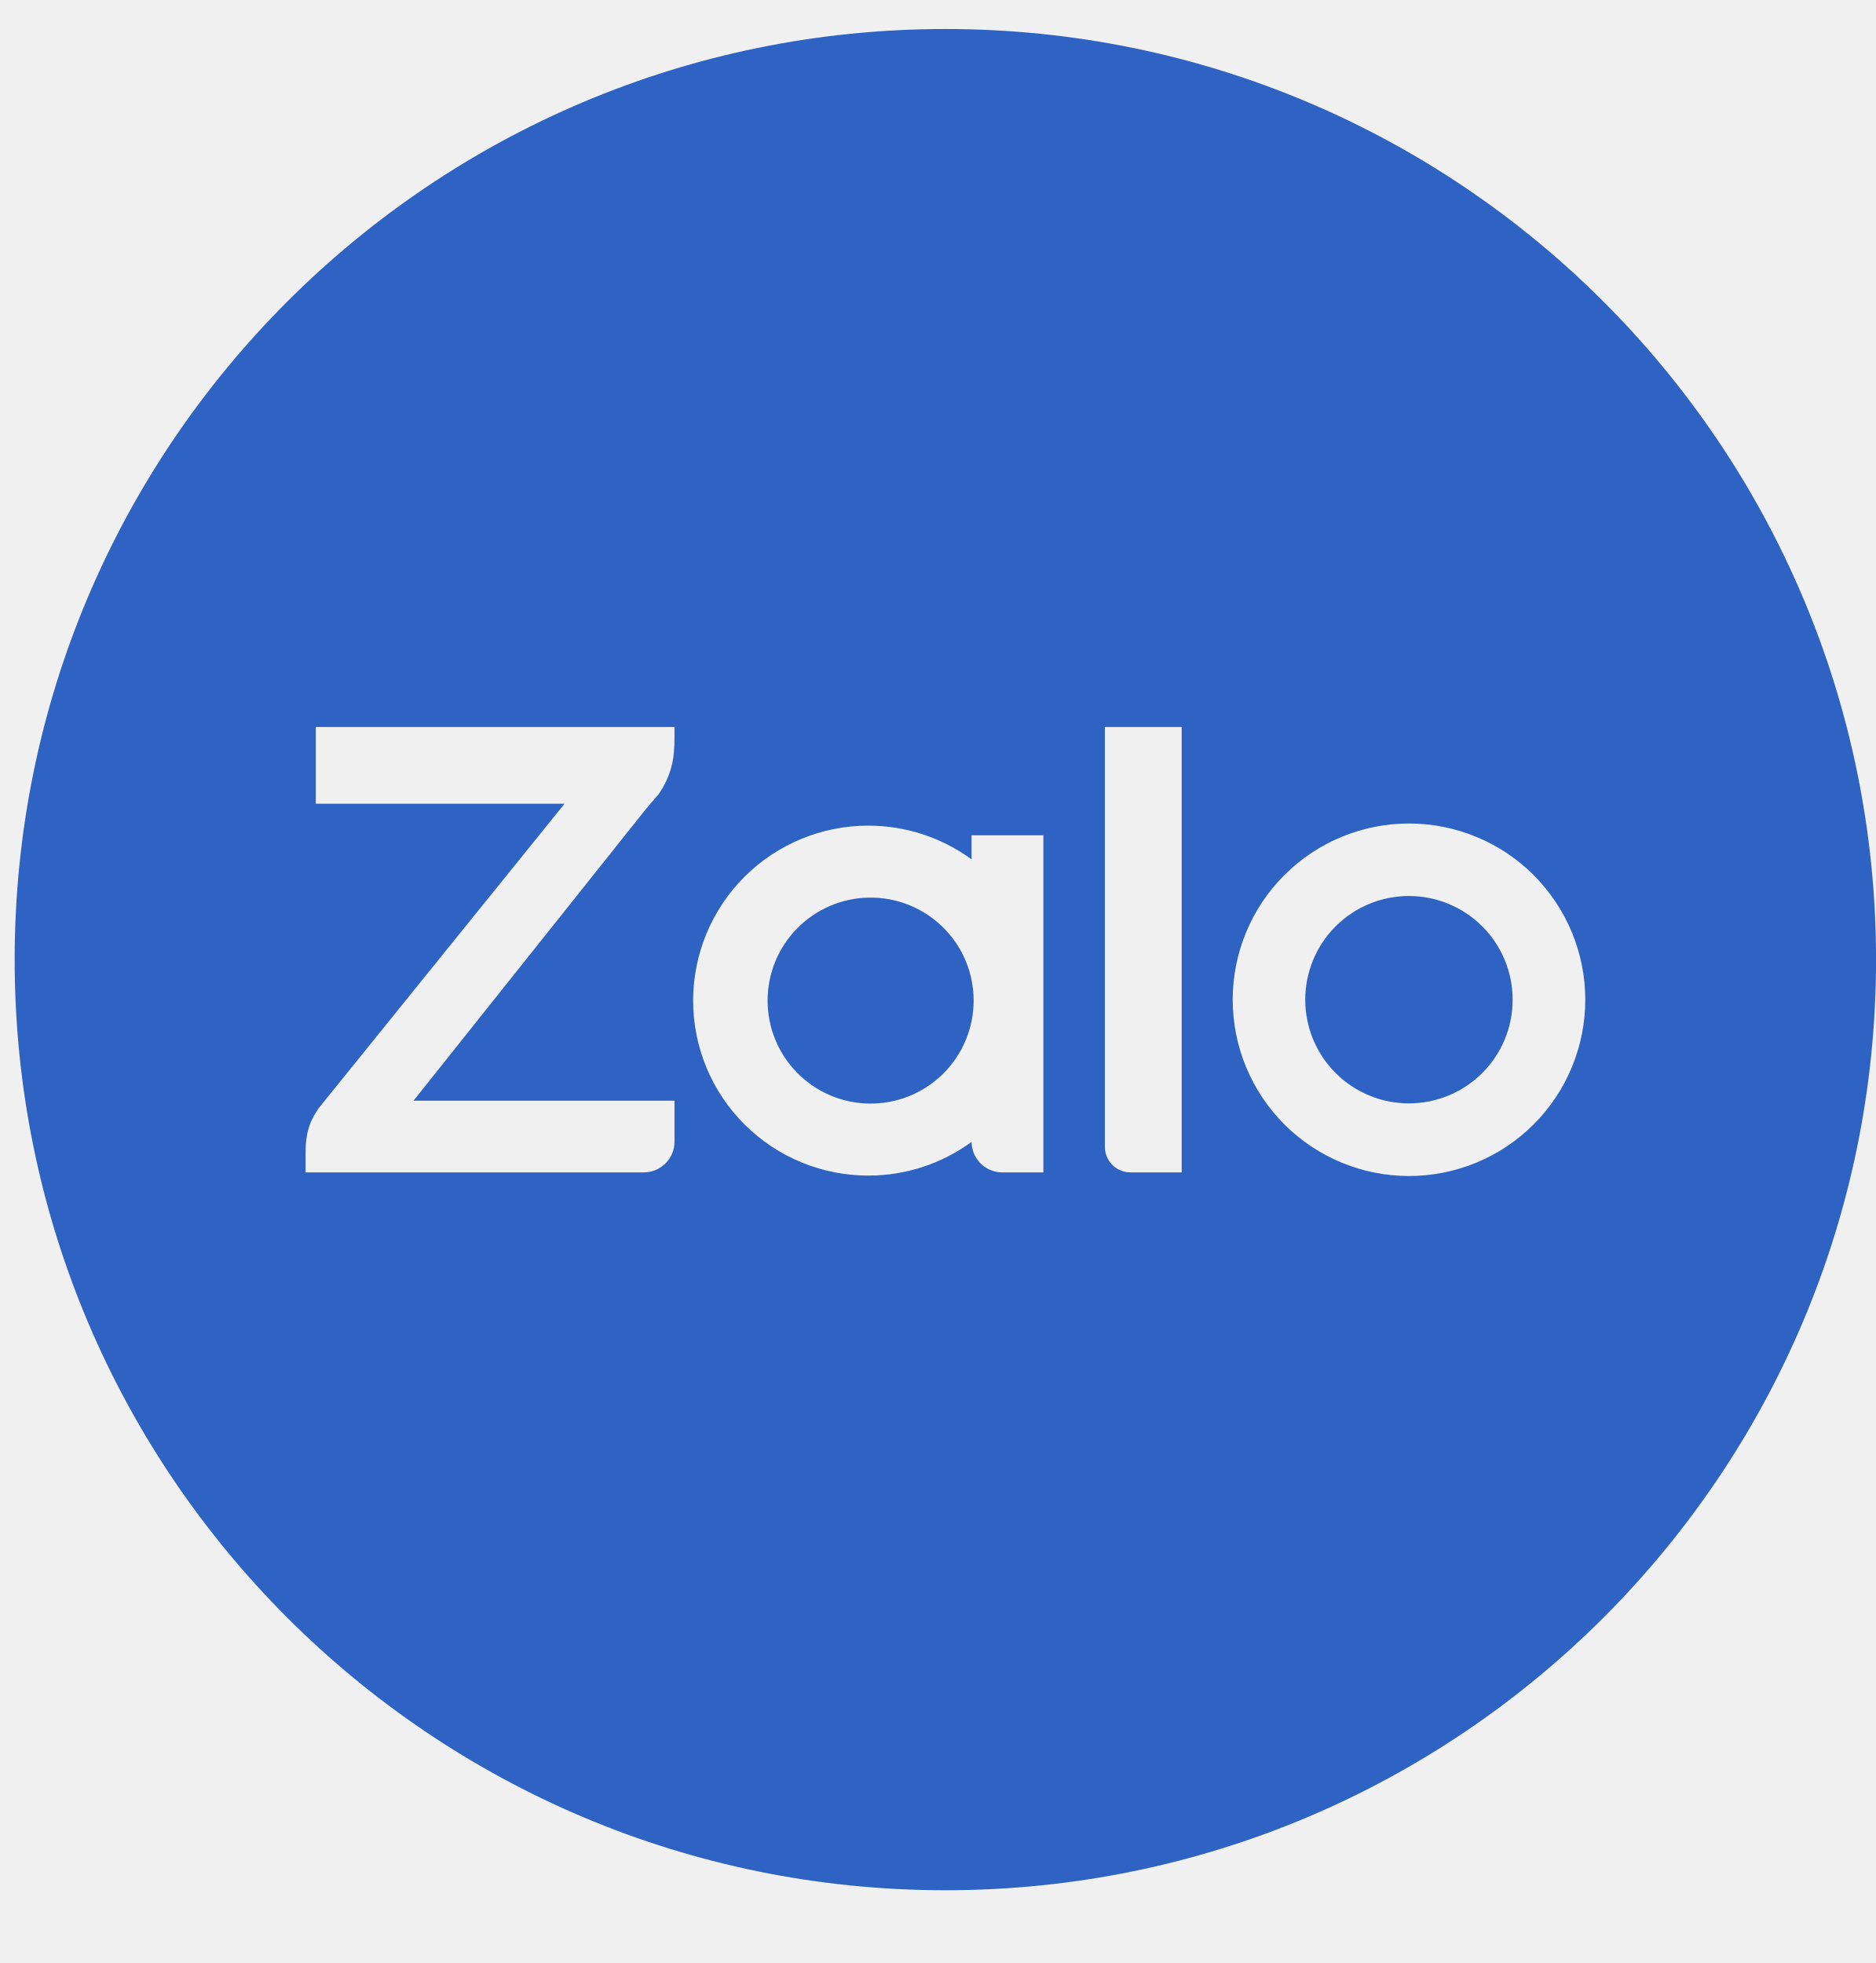
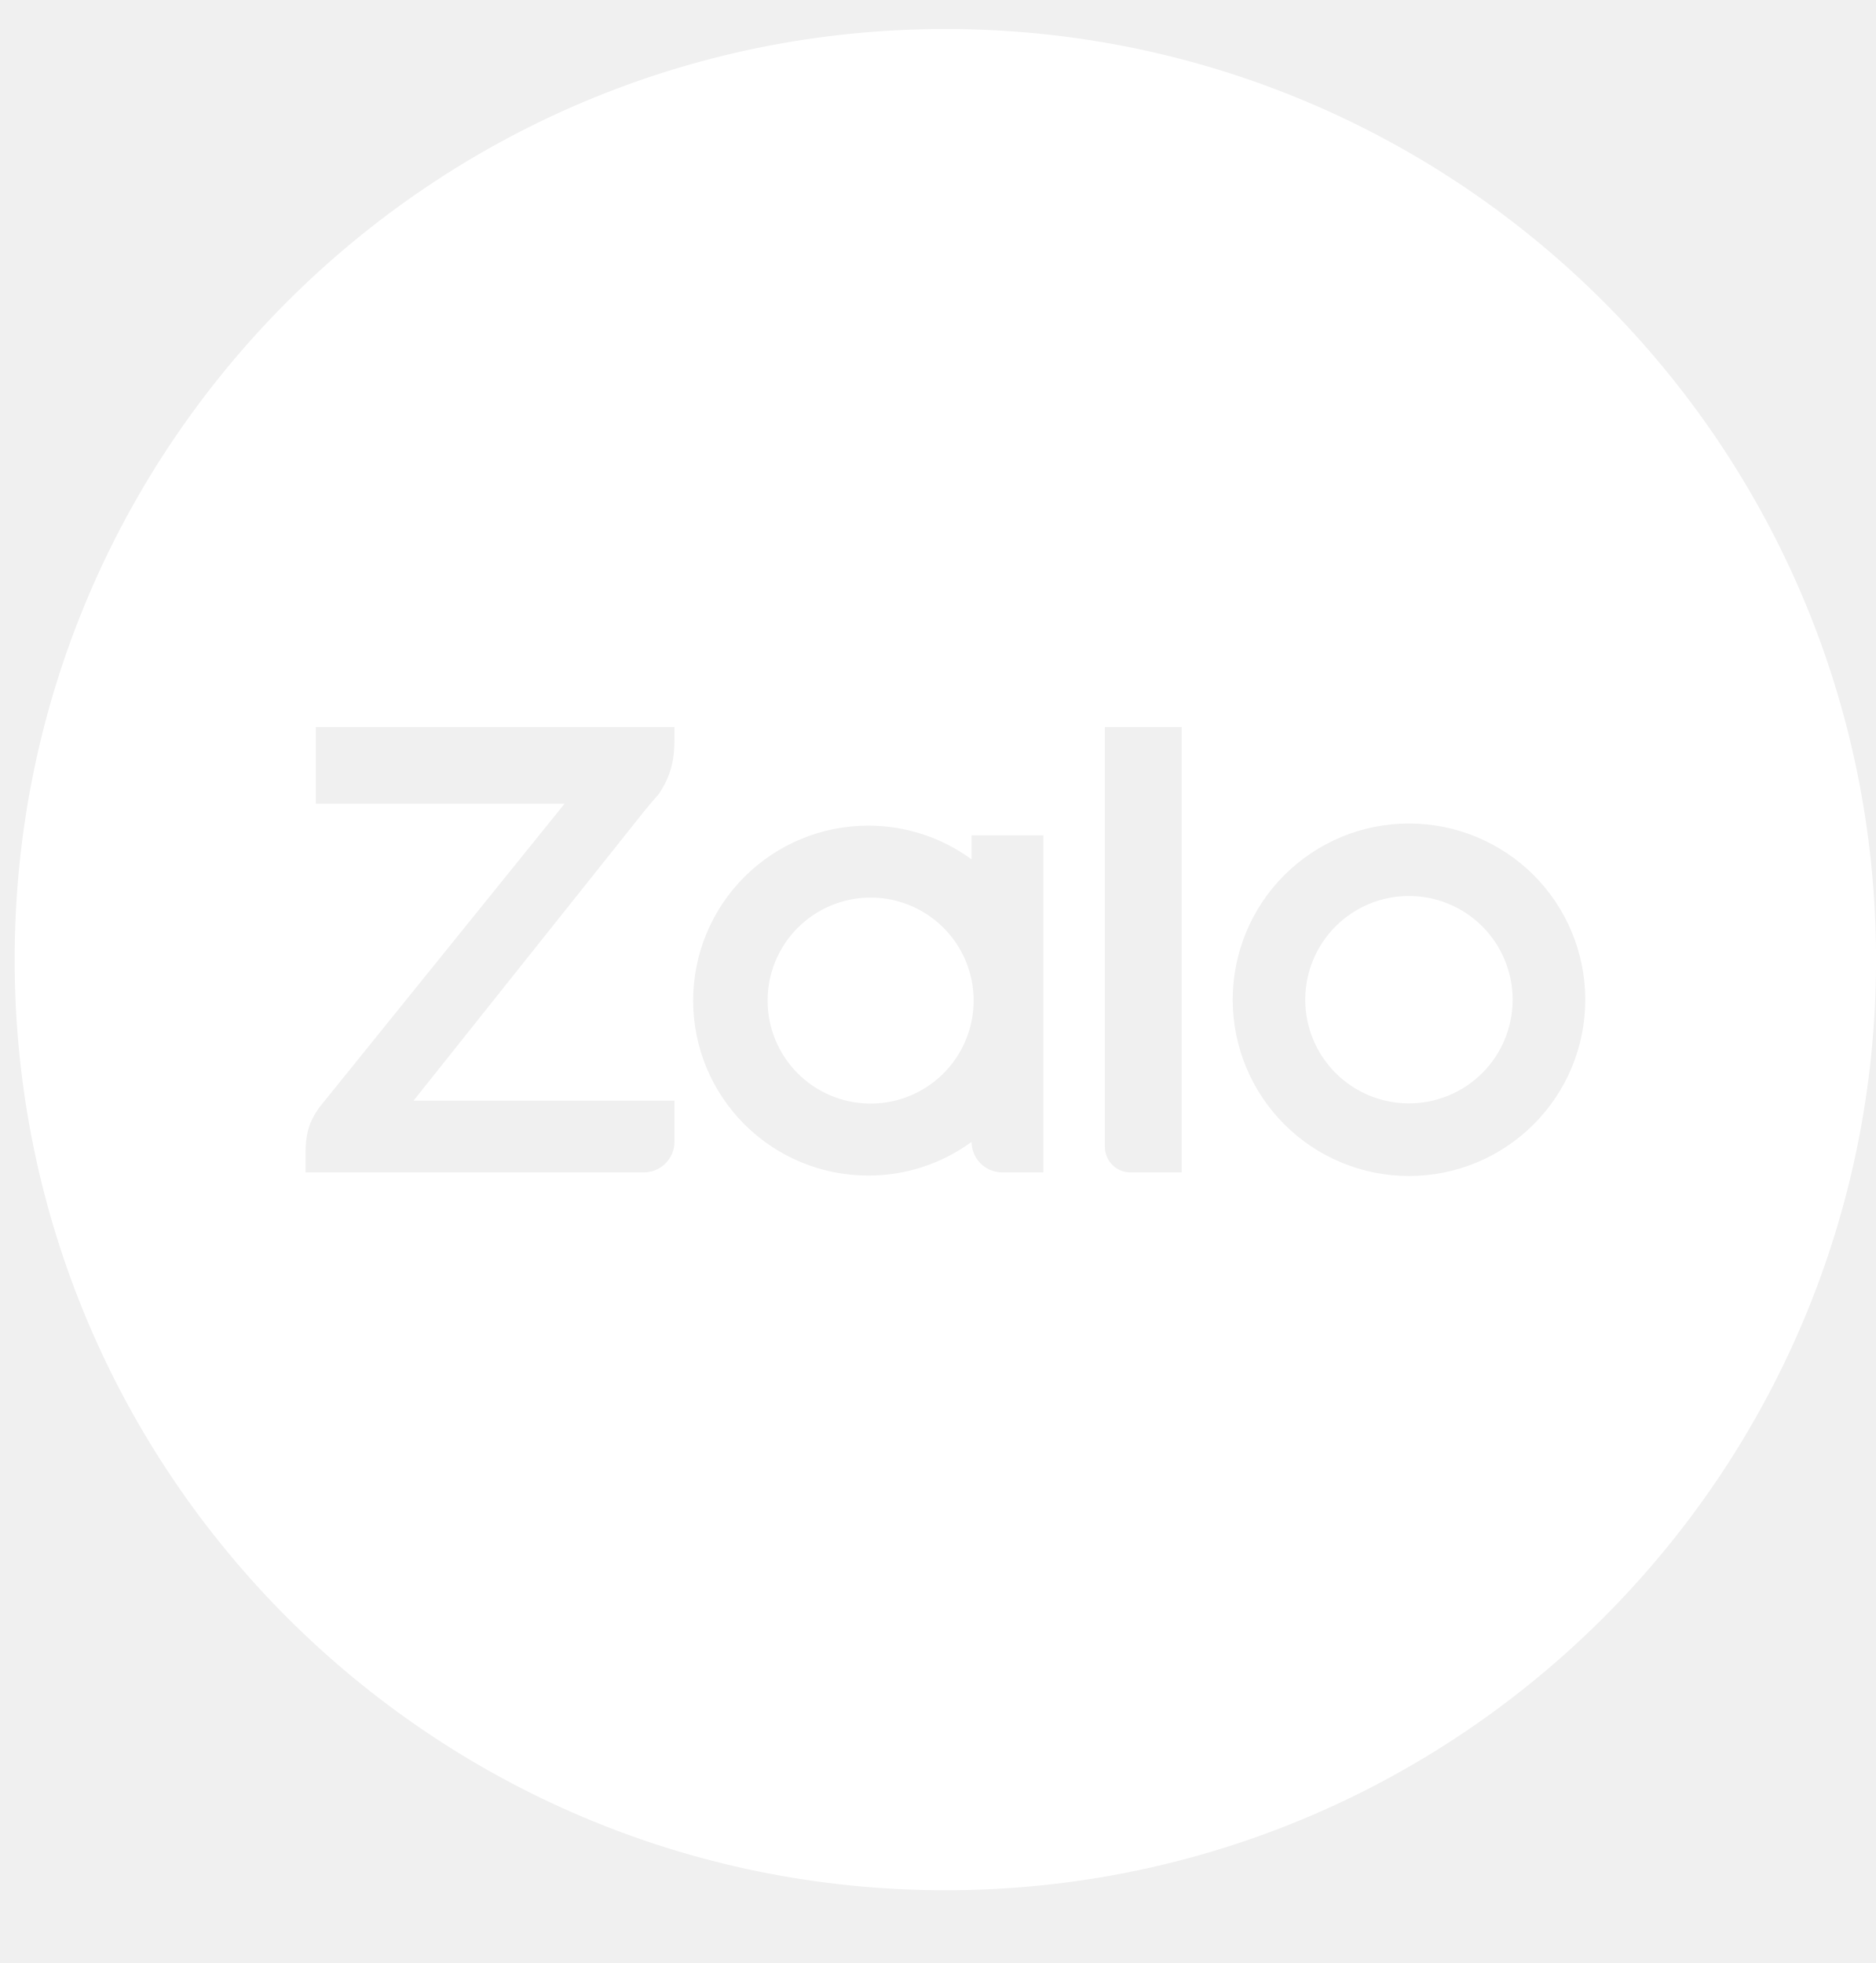
<svg xmlns="http://www.w3.org/2000/svg" width="43" height="45" viewBox="0 0 43 45" fill="none">
-   <path fill-rule="evenodd" clip-rule="evenodd" d="M21.67 43.332C33.452 43.332 43.003 33.781 43.003 21.999C43.003 10.216 33.452 0.665 21.67 0.665C9.888 0.665 0.336 10.216 0.336 21.999C0.336 33.781 9.888 43.332 21.67 43.332ZM22.27 19.149V19.699H22.269C21.582 19.196 20.753 18.926 19.901 18.927C18.837 18.927 17.817 19.349 17.064 20.101C16.311 20.854 15.888 21.874 15.888 22.938C15.888 24.002 16.311 25.022 17.064 25.775C17.817 26.527 18.837 26.949 19.901 26.949C20.753 26.951 21.583 26.68 22.27 26.177V26.176C22.271 26.362 22.346 26.54 22.478 26.672C22.61 26.803 22.789 26.876 22.975 26.876H23.916V19.149H22.27ZM15.461 16.916V16.666H7.239V18.425H12.941L7.31 25.398C7.139 25.65 7.004 25.892 7.004 26.433V26.876H14.756C14.848 26.876 14.94 26.858 15.026 26.823C15.111 26.787 15.189 26.736 15.254 26.67C15.32 26.605 15.372 26.527 15.407 26.442C15.443 26.356 15.461 26.265 15.461 26.172V25.233H9.478L14.762 18.602C14.858 18.483 14.956 18.367 15.058 18.253L15.094 18.212C15.399 17.764 15.461 17.383 15.461 16.916ZM25.497 26.704C25.607 26.814 25.757 26.876 25.912 26.876H27.087V16.666H25.326V26.289C25.326 26.445 25.387 26.594 25.497 26.704ZM33.842 19.185C33.352 18.982 32.827 18.878 32.296 18.878C31.224 18.878 30.197 19.304 29.439 20.062C28.681 20.82 28.256 21.848 28.256 22.92C28.257 23.991 28.683 25.019 29.441 25.776C30.199 26.534 31.227 26.959 32.298 26.959C32.829 26.959 33.354 26.854 33.845 26.651C34.335 26.448 34.78 26.15 35.155 25.775C35.53 25.399 35.828 24.954 36.031 24.464C36.234 23.973 36.338 23.448 36.338 22.917C36.338 22.387 36.233 21.861 36.03 21.371C35.827 20.881 35.529 20.436 35.154 20.06C34.778 19.685 34.333 19.388 33.842 19.185ZM20.823 25.134C20.53 25.25 20.217 25.305 19.903 25.298C19.286 25.284 18.699 25.029 18.268 24.588C17.836 24.147 17.595 23.554 17.595 22.937C17.595 22.32 17.836 21.728 18.268 21.287C18.699 20.846 19.286 20.591 19.903 20.577C20.217 20.57 20.53 20.625 20.823 20.741C21.115 20.856 21.382 21.029 21.607 21.249C21.832 21.469 22.011 21.731 22.133 22.021C22.255 22.311 22.318 22.623 22.318 22.937C22.318 23.252 22.255 23.563 22.133 23.853C22.011 24.143 21.832 24.406 21.607 24.626C21.382 24.846 21.115 25.019 20.823 25.134ZM33.977 24.598C33.531 25.044 32.926 25.294 32.296 25.294C31.665 25.294 31.061 25.044 30.615 24.598C30.169 24.152 29.919 23.548 29.919 22.917C29.919 22.287 30.169 21.682 30.615 21.236C31.061 20.79 31.665 20.54 32.296 20.54C32.926 20.54 33.531 20.79 33.977 21.236C34.423 21.682 34.673 22.287 34.673 22.917C34.673 23.548 34.423 24.152 33.977 24.598Z" fill="#2E62C3" />
+   <path fill-rule="evenodd" clip-rule="evenodd" d="M21.67 43.332C33.452 43.332 43.003 33.781 43.003 21.999C43.003 10.216 33.452 0.665 21.67 0.665C9.888 0.665 0.336 10.216 0.336 21.999C0.336 33.781 9.888 43.332 21.67 43.332ZM22.27 19.149V19.699H22.269C21.582 19.196 20.753 18.926 19.901 18.927C18.837 18.927 17.817 19.349 17.064 20.101C16.311 20.854 15.888 21.874 15.888 22.938C15.888 24.002 16.311 25.022 17.064 25.775C17.817 26.527 18.837 26.949 19.901 26.949C20.753 26.951 21.583 26.68 22.27 26.177V26.176C22.271 26.362 22.346 26.54 22.478 26.672C22.61 26.803 22.789 26.876 22.975 26.876H23.916V19.149H22.27ZM15.461 16.916V16.666H7.239V18.425H12.941L7.31 25.398C7.139 25.65 7.004 25.892 7.004 26.433V26.876H14.756C14.848 26.876 14.94 26.858 15.026 26.823C15.111 26.787 15.189 26.736 15.254 26.67C15.32 26.605 15.372 26.527 15.407 26.442C15.443 26.356 15.461 26.265 15.461 26.172V25.233H9.478L14.762 18.602C14.858 18.483 14.956 18.367 15.058 18.253L15.094 18.212C15.399 17.764 15.461 17.383 15.461 16.916ZM25.497 26.704C25.607 26.814 25.757 26.876 25.912 26.876H27.087V16.666H25.326V26.289C25.326 26.445 25.387 26.594 25.497 26.704ZM33.842 19.185C33.352 18.982 32.827 18.878 32.296 18.878C31.224 18.878 30.197 19.304 29.439 20.062C28.681 20.82 28.256 21.848 28.256 22.92C28.257 23.991 28.683 25.019 29.441 25.776C30.199 26.534 31.227 26.959 32.298 26.959C32.829 26.959 33.354 26.854 33.845 26.651C34.335 26.448 34.78 26.15 35.155 25.775C35.53 25.399 35.828 24.954 36.031 24.464C36.234 23.973 36.338 23.448 36.338 22.917C36.338 22.387 36.233 21.861 36.03 21.371C35.827 20.881 35.529 20.436 35.154 20.06C34.778 19.685 34.333 19.388 33.842 19.185ZM20.823 25.134C20.53 25.25 20.217 25.305 19.903 25.298C19.286 25.284 18.699 25.029 18.268 24.588C17.836 24.147 17.595 23.554 17.595 22.937C17.595 22.32 17.836 21.728 18.268 21.287C18.699 20.846 19.286 20.591 19.903 20.577C20.217 20.57 20.53 20.625 20.823 20.741C21.115 20.856 21.382 21.029 21.607 21.249C21.832 21.469 22.011 21.731 22.133 22.021C22.255 22.311 22.318 22.623 22.318 22.937C22.318 23.252 22.255 23.563 22.133 23.853C22.011 24.143 21.832 24.406 21.607 24.626C21.382 24.846 21.115 25.019 20.823 25.134ZM33.977 24.598C33.531 25.044 32.926 25.294 32.296 25.294C31.665 25.294 31.061 25.044 30.615 24.598C30.169 24.152 29.919 23.548 29.919 22.917C29.919 22.287 30.169 21.682 30.615 21.236C31.061 20.79 31.665 20.54 32.296 20.54C32.926 20.54 33.531 20.79 33.977 21.236C34.423 21.682 34.673 22.287 34.673 22.917C34.673 23.548 34.423 24.152 33.977 24.598Z" fill="white" />
</svg>
